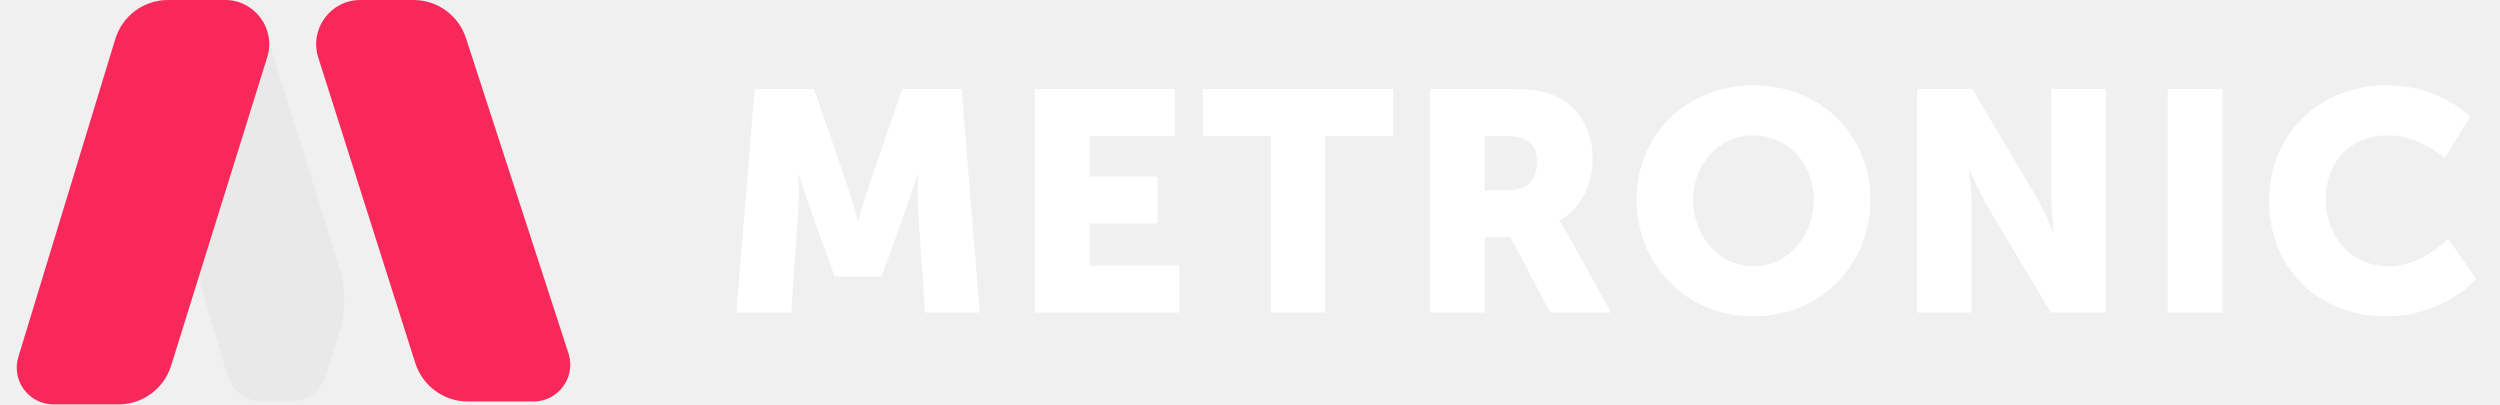
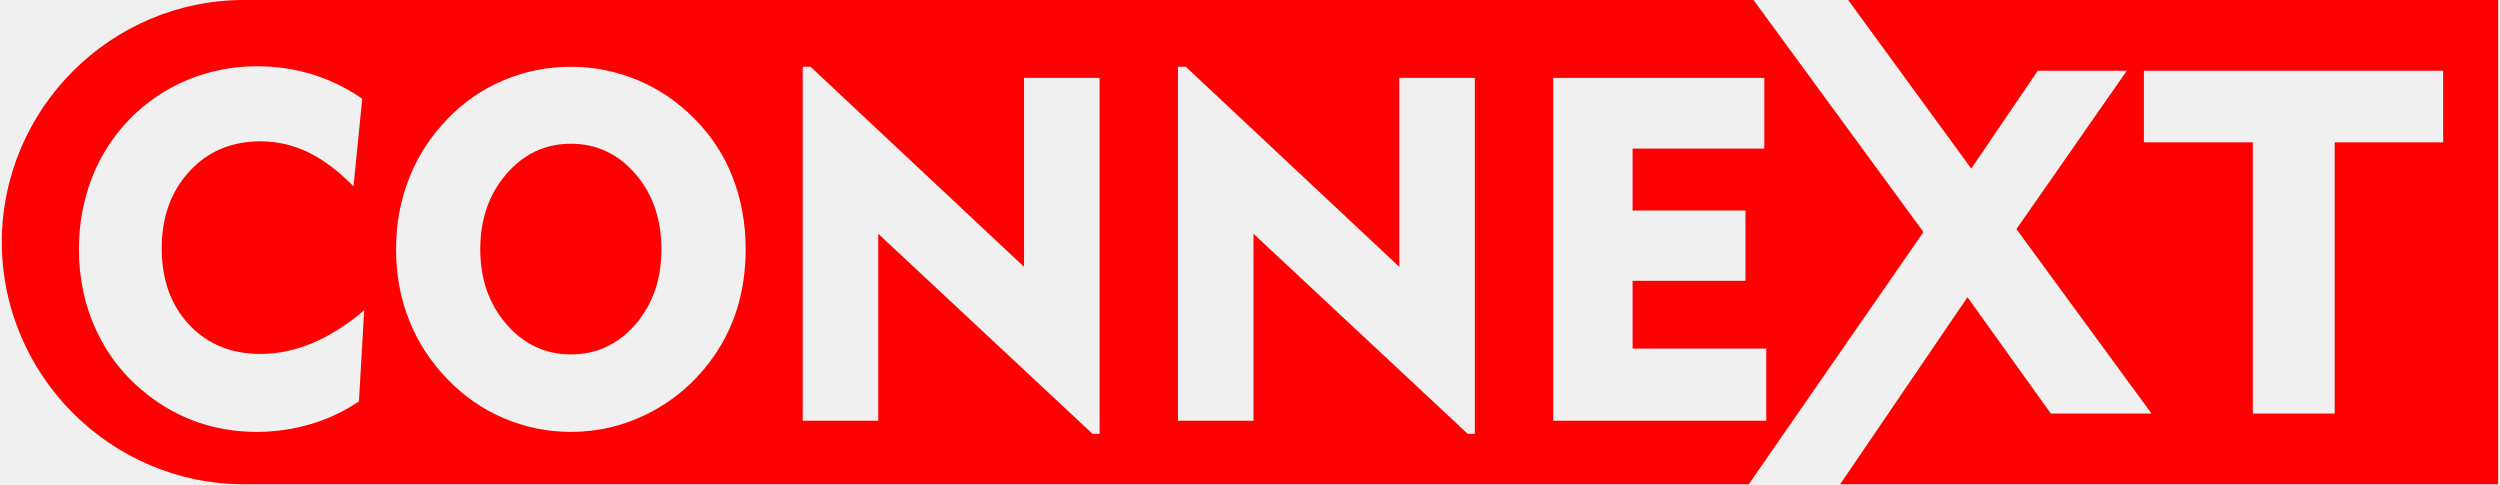
- <svg xmlns="http://www.w3.org/2000/svg" width="136" height="22" viewBox="0 0 136 22" fill="none">
-   <path d="M40.054 17H43.046L43.42 11.526C43.488 10.608 43.42 9.486 43.42 9.486H43.454C43.454 9.486 43.862 10.761 44.134 11.526L45.409 15.045H47.959L49.234 11.526C49.506 10.761 49.914 9.486 49.914 9.486H49.948C49.948 9.486 49.88 10.608 49.948 11.526L50.322 17H53.297L52.311 4.845H49.081L47.313 9.979C47.041 10.761 46.701 11.985 46.701 11.985H46.667C46.667 11.985 46.327 10.761 46.055 9.979L44.287 4.845H41.057L40.054 17ZM56.294 17H64.148V14.45H59.269V12.155H62.975V9.605H59.269V7.395H63.91V4.845H56.294V17ZM69.128 17H72.103V7.395H75.792V4.845H65.439V7.395H69.128V17ZM77.801 17H80.776V12.903H82.17L84.329 17H87.644L85.281 12.75C84.992 12.24 84.822 12.019 84.822 12.019V11.985C86.029 11.373 86.641 9.962 86.641 8.67C86.641 6.902 85.774 5.661 84.397 5.134C83.87 4.93 83.275 4.845 82.034 4.845H77.801V17ZM80.776 10.353V7.395H81.779C83.275 7.395 83.615 7.939 83.615 8.857C83.615 9.826 83.02 10.353 82.068 10.353H80.776ZM89.032 10.846C89.032 14.416 91.719 17.204 95.391 17.204C99.062 17.204 101.748 14.416 101.748 10.846C101.748 7.361 99.062 4.641 95.391 4.641C91.719 4.641 89.032 7.361 89.032 10.846ZM92.109 10.846C92.109 8.857 93.572 7.361 95.391 7.361C97.21 7.361 98.671 8.857 98.671 10.846C98.671 12.92 97.21 14.484 95.391 14.484C93.572 14.484 92.109 12.92 92.109 10.846ZM104.288 17H107.263V11.339C107.263 10.574 107.127 9.265 107.127 9.265H107.161C107.161 9.265 107.705 10.54 108.181 11.339L111.564 17H114.556V4.845H111.581V10.523C111.581 11.288 111.717 12.597 111.717 12.597H111.683C111.683 12.597 111.139 11.322 110.663 10.523L107.297 4.845H104.288V17ZM117.929 17H120.904V4.845H117.929V17ZM123.434 10.897C123.434 14.501 126.001 17.204 129.809 17.204C132.988 17.204 134.705 15.164 134.705 15.164L133.175 12.988C133.175 12.988 131.781 14.484 129.945 14.484C127.701 14.484 126.511 12.631 126.511 10.829C126.511 9.078 127.616 7.361 129.945 7.361C131.628 7.361 132.988 8.602 132.988 8.602L134.365 6.358C134.365 6.358 132.818 4.641 129.809 4.641C126.154 4.641 123.434 7.361 123.434 10.897Z" fill="white" />
-   <path d="M25.348 2.072L30.925 19.222C31.345 20.514 30.382 21.841 29.023 21.841H25.45C24.143 21.841 22.986 20.994 22.591 19.748L17.313 3.126C16.822 1.579 17.977 0 19.6 0H22.495C23.794 0 24.946 0.837 25.348 2.072Z" fill="#F8285A" />
-   <path d="M18.459 14.534L14.4 1.534C14.115 0.621 13.27 0 12.314 0C11.383 0 10.616 0.729 10.569 1.659L10.086 11.136C10.039 12.048 10.149 12.962 10.411 13.836L12.378 20.414C12.632 21.261 13.411 21.841 14.294 21.841H15.807C16.678 21.841 17.448 21.277 17.713 20.448L18.448 18.144C18.822 16.97 18.826 15.71 18.459 14.534Z" fill="#E9E9E9" />
-   <path d="M9.14 0H12.246C13.864 0 15.018 1.569 14.537 3.114L9.309 19.892C8.918 21.146 7.758 22 6.445 22H2.912C1.568 22 0.607 20.702 0.999 19.417L6.271 2.125C6.656 0.863 7.82 0 9.14 0Z" fill="#F8285A" />
+ <svg xmlns="http://www.w3.org/2000/svg" xml:space="preserve" width="413px" height="80px" version="1.1" style="shape-rendering:geometricPrecision; text-rendering:geometricPrecision; image-rendering:optimizeQuality; fill-rule:evenodd; clip-rule:evenodd" viewBox="0 0 363.16 70.45">
+   <defs>
+     <style type="text/css">
+    
+     .fil0 {fill:red}
+    
+   </style>
+   </defs>
+   <g id="Layer_x0020_1">
+     <g id="_1583735200336">
+       <g>
+         <path class="fil0" d="M254.83 0l24.72 33.76 -25.41 36.69 -218.91 0c-19.38,0 -35.23,-15.85 -35.23,-35.23l0 0c0,-19.37 15.85,-35.22 35.23,-35.22l219.6 0 0 0zm-203.67 27.11c-2.16,-2.22 -4.35,-3.86 -6.55,-4.94 -2.22,-1.07 -4.55,-1.61 -6.98,-1.61 -4.21,0 -7.67,1.46 -10.34,4.37 -2.69,2.91 -4.03,6.66 -4.03,11.21 0,4.57 1.33,8.27 3.99,11.1 2.66,2.83 6.12,4.25 10.39,4.25 2.53,0 5.04,-0.53 7.55,-1.59 2.52,-1.05 5.02,-2.64 7.52,-4.75l-0.76 13.24c-2.14,1.45 -4.47,2.55 -7,3.3 -2.54,0.76 -5.17,1.14 -7.91,1.14 -2.93,0 -5.74,-0.46 -8.44,-1.37 -2.69,-0.92 -5.18,-2.28 -7.44,-4.07 -3.22,-2.52 -5.67,-5.6 -7.39,-9.24 -1.7,-3.63 -2.56,-7.59 -2.56,-11.88 0,-3.7 0.64,-7.16 1.89,-10.39 1.27,-3.23 3.1,-6.09 5.51,-8.57 2.43,-2.48 5.24,-4.37 8.43,-5.7 3.18,-1.31 6.54,-1.97 10.07,-1.97 2.81,0 5.48,0.39 8.02,1.17 2.55,0.78 4.98,1.96 7.3,3.55l-1.27 12.75zm203.67 -27.11l-0.11 11.33 1.68 0 0 10.29 -1.78 0 -0.28 29.09 2.35 0 0 10.5 -2.46 0 -0.09 9.24 0.09 -9.24 -28.54 0 0 -49.88 29.03 0 0.11 -11.33 0 0zm-185.23 36.27c0,4.33 1.27,7.97 3.81,10.9 2.53,2.92 5.66,4.39 9.37,4.39 3.73,0 6.87,-1.46 9.39,-4.37 2.53,-2.92 3.78,-6.56 3.78,-10.92 0,-4.38 -1.25,-8.04 -3.78,-10.97 -2.52,-2.92 -5.66,-4.39 -9.39,-4.39 -3.71,0 -6.84,1.47 -9.37,4.39 -2.54,2.93 -3.81,6.59 -3.81,10.97zm-12.25 0c0,-3.7 0.63,-7.15 1.91,-10.37 1.27,-3.23 3.15,-6.1 5.62,-8.65 2.34,-2.43 5.07,-4.3 8.16,-5.59 3.09,-1.3 6.35,-1.95 9.74,-1.95 3.39,0 6.64,0.66 9.76,1.96 3.11,1.31 5.87,3.2 8.27,5.65 2.43,2.45 4.28,5.28 5.52,8.51 1.26,3.22 1.88,6.71 1.88,10.44 0,3.12 -0.43,6.06 -1.3,8.81 -0.88,2.74 -2.18,5.26 -3.9,7.54 -2.43,3.22 -5.41,5.74 -8.96,7.52 -3.55,1.8 -7.3,2.69 -11.27,2.69 -3.37,0 -6.6,-0.66 -9.69,-1.96 -3.09,-1.3 -5.82,-3.19 -8.21,-5.65 -2.47,-2.54 -4.35,-5.41 -5.62,-8.62 -1.28,-3.19 -1.91,-6.64 -1.91,-10.33l0 0zm59.16 24.94l0 -51.5 1.14 0 31.06 29.11 0 -27.49 10.99 0 0 51.78 -1.03 0 -31.17 -29.1 0 27.2 -10.99 0zm54.59 0l0 -51.5 1.14 0 31.06 29.11 0 -27.49 10.99 0 0 51.78 -1.04 0 -31.16 -29.1 0 27.2 -10.99 0 0 0zm83.52 -39.59l-17.38 0 0 9.01 16.42 0 0 10.22 -16.42 0 0 9.86 17.1 0 0.28 -29.09 0 0z" />
+       </g>
+       <path class="fil0" d="M268.6 0l94.56 0 0 70.45 -95.73 0 18.53 -27.21 12.12 16.92 14.65 0 -19.65 -26.83 16.06 -23.04 -12.96 0 -9.67 14.24 -17.91 -24.53 0 0zm58.87 60.16l0 -39.45 -15.85 0 0 -10.42 43.54 0 0 10.42 -15.78 0 0 39.45 -11.91 0z" />
+     </g>
+   </g>
</svg>
